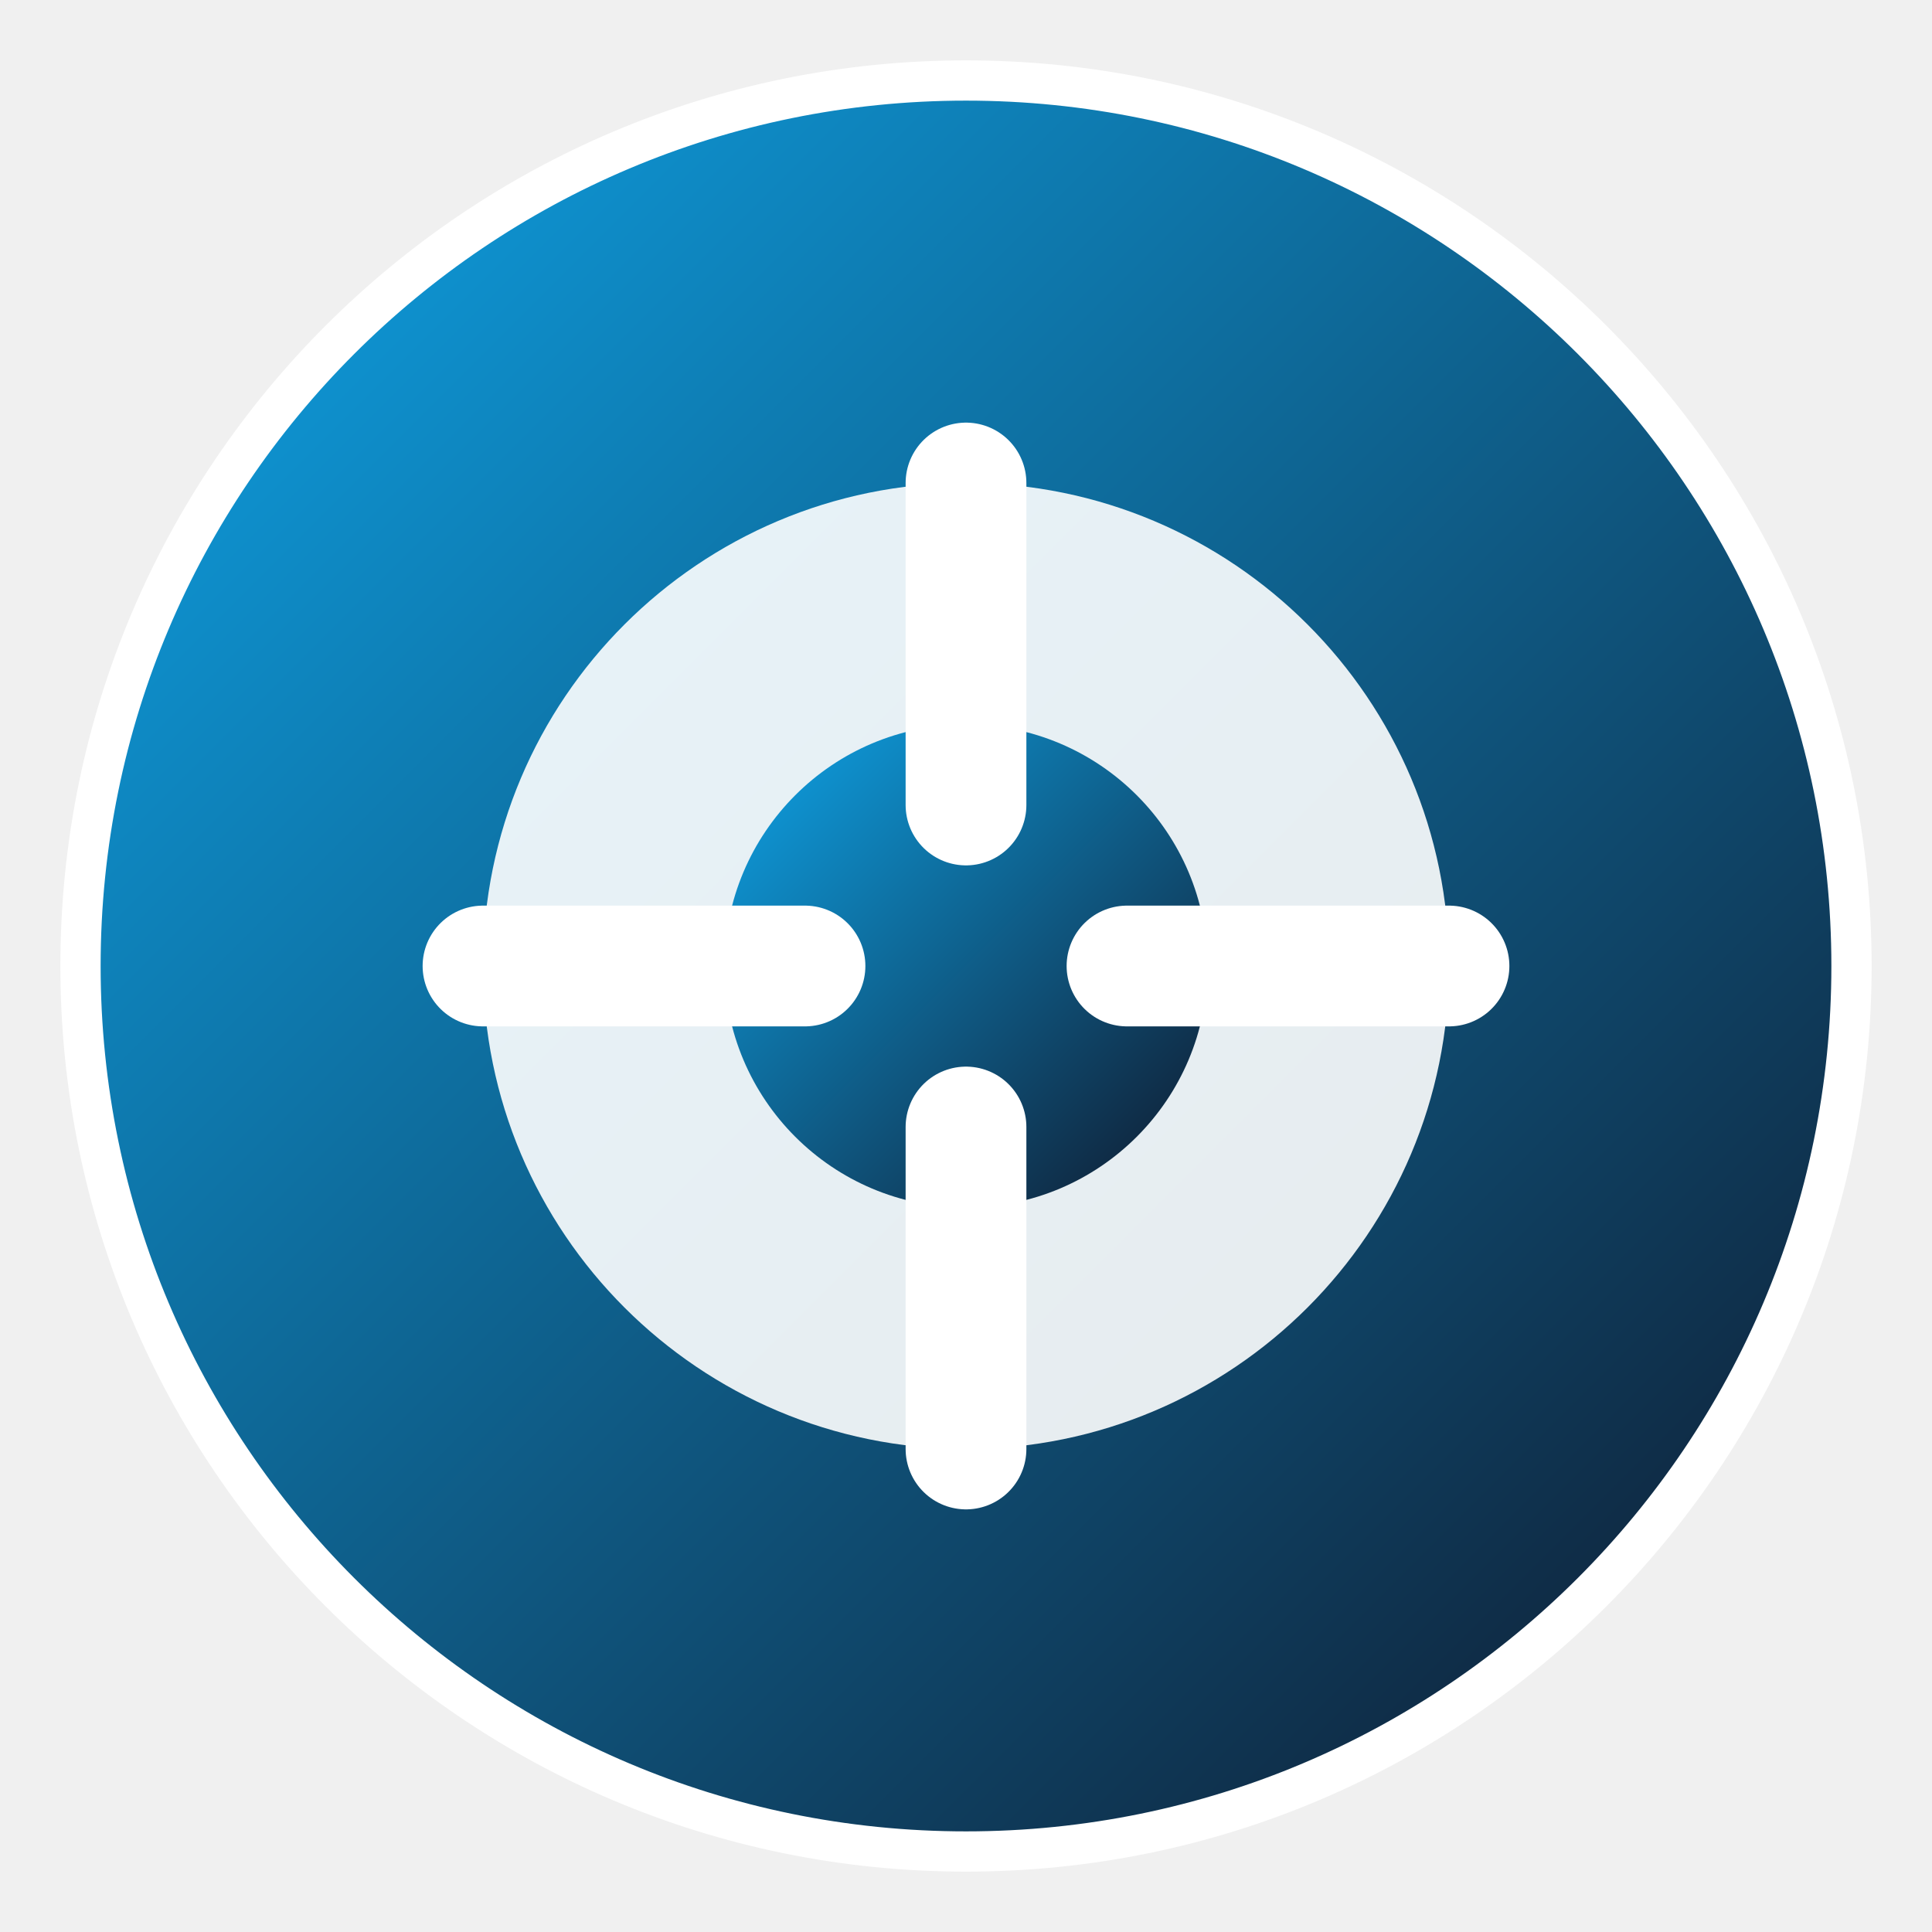
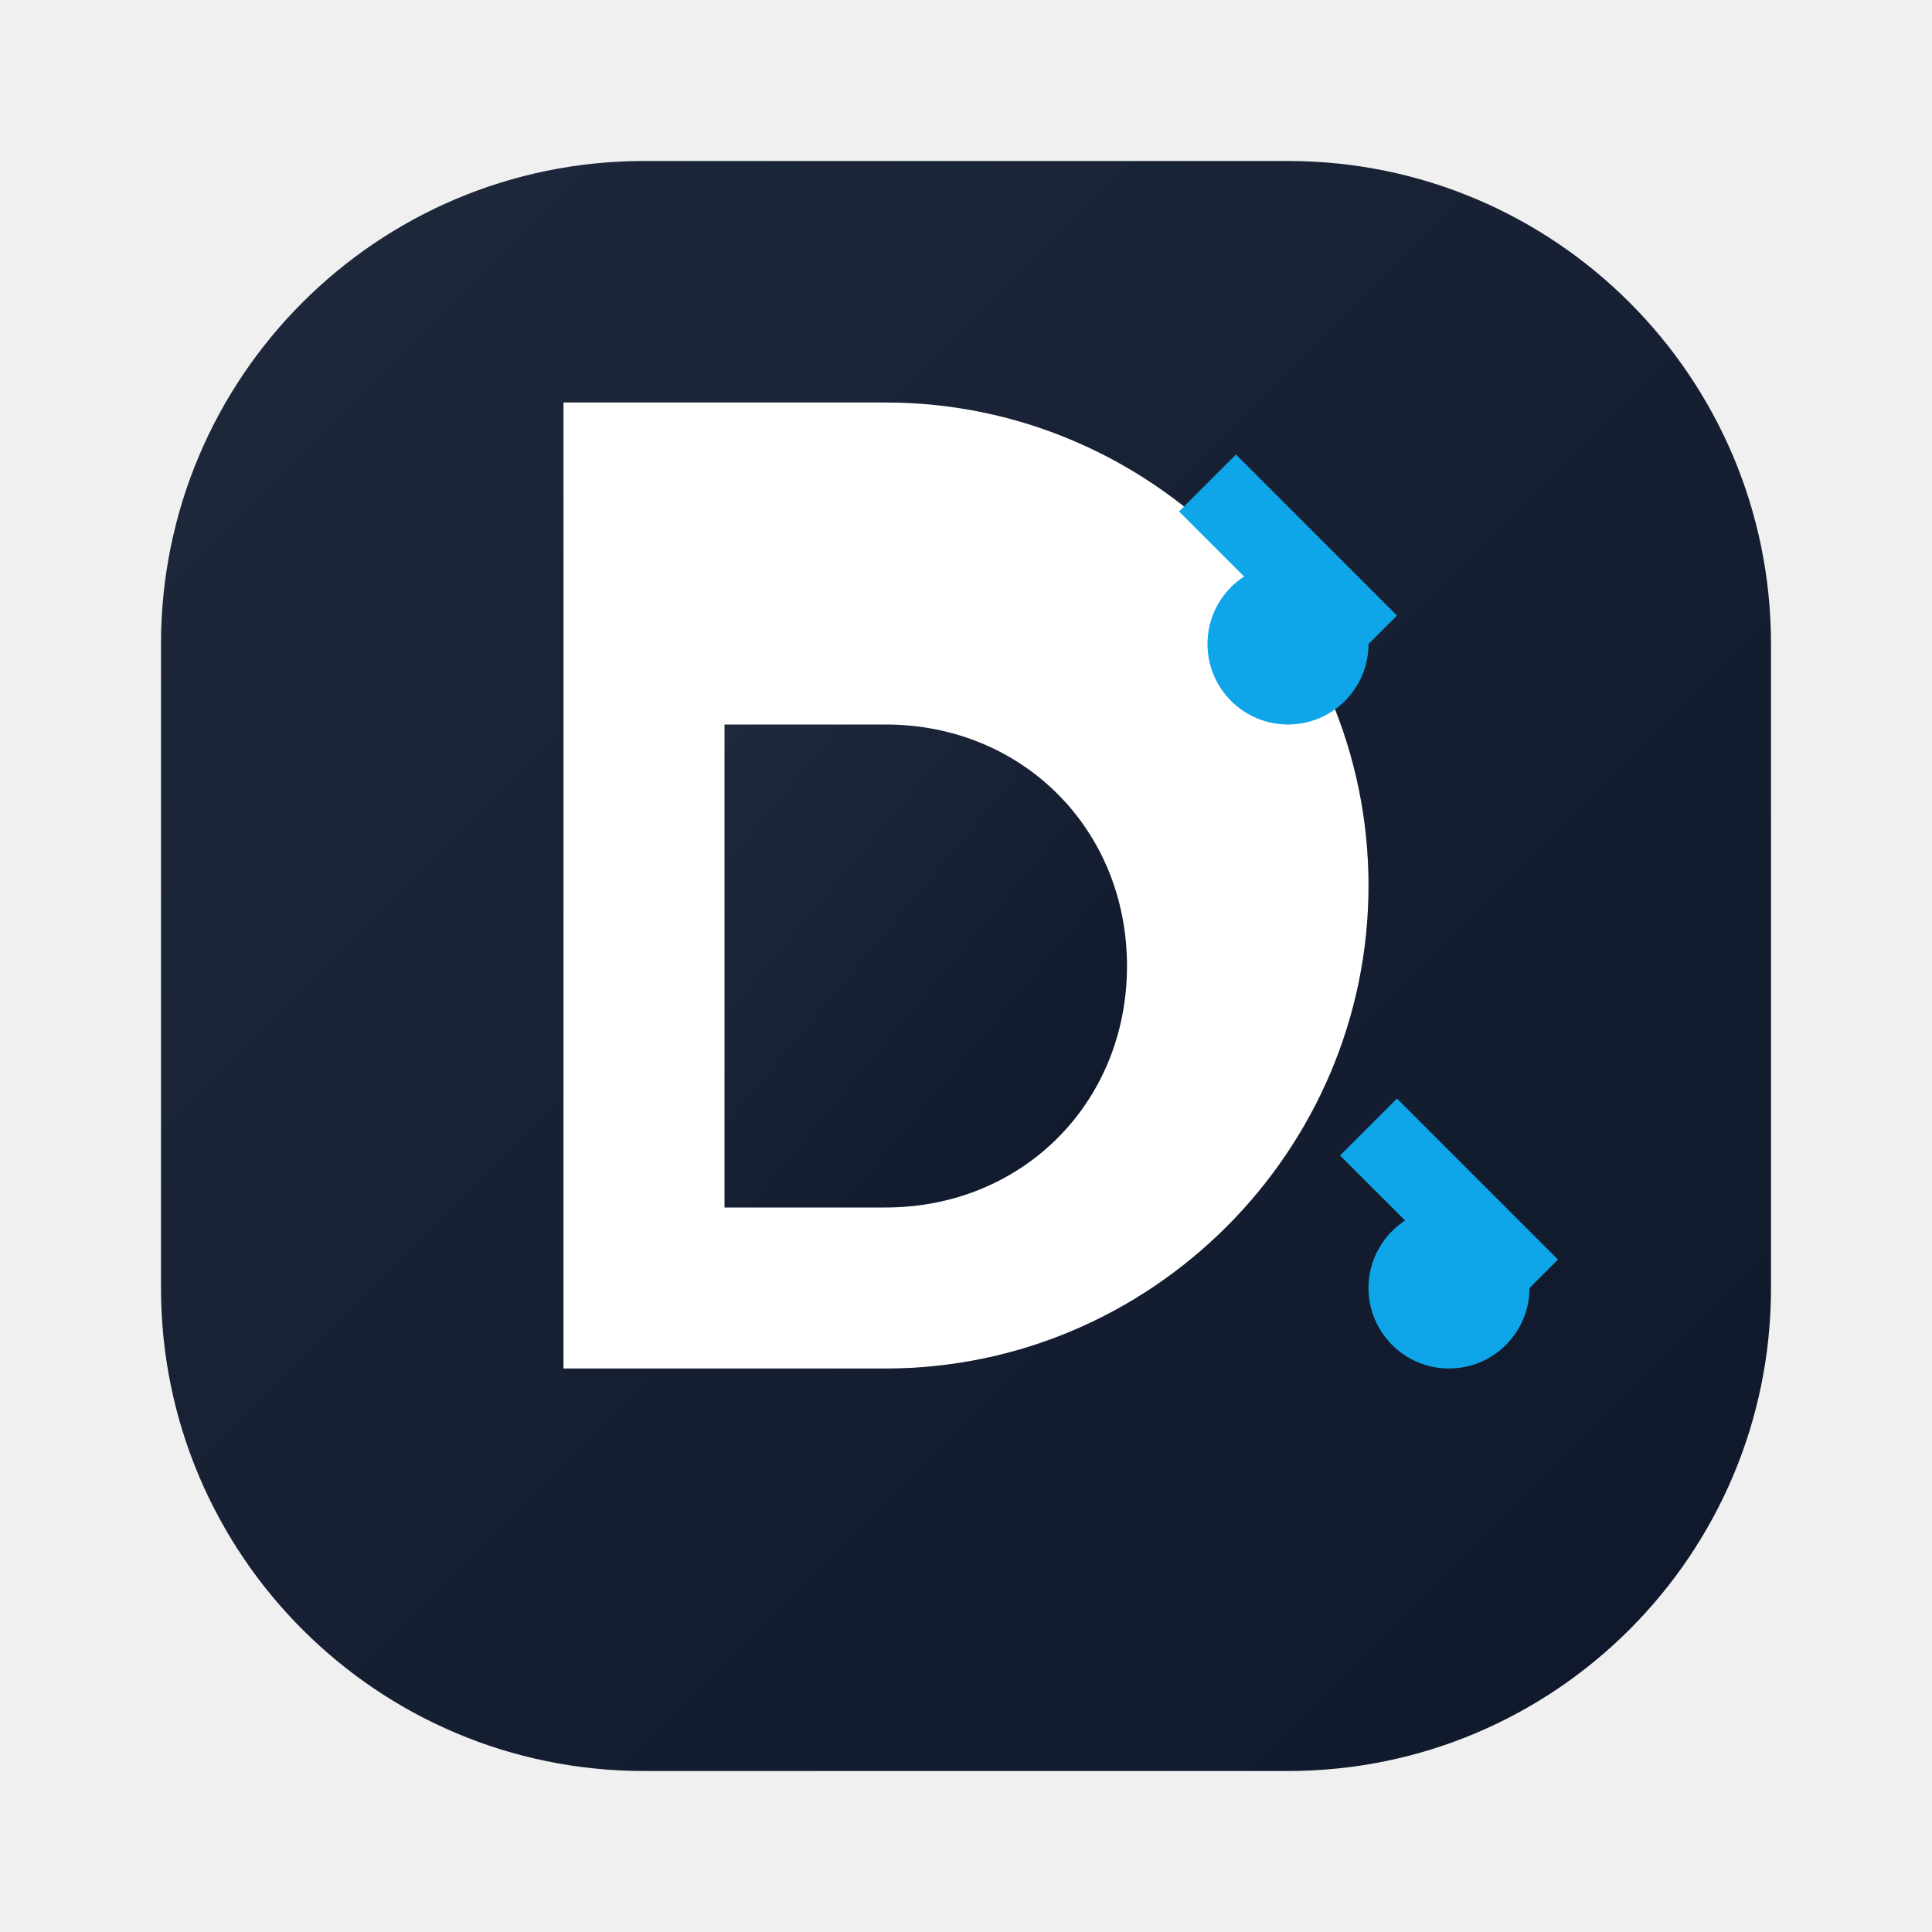
<svg xmlns="http://www.w3.org/2000/svg" width="24" height="24" viewBox="0 0 24 24" fill="none">
  <defs>
    <linearGradient id="deepseekGrad" x1="0%" y1="0%" x2="100%" y2="100%">
-       <stop offset="0%" style="stop-color:#0EA5E9;stop-opacity:1" />
+       <stop offset="0%" style="stop-color:#1E293B;stop-opacity:1" />
      <stop offset="100%" style="stop-color:#0F172A;stop-opacity:1" />
    </linearGradient>
  </defs>
-   <circle cx="12" cy="12" r="11" fill="url(#deepseekGrad)" stroke="#FFFFFF" stroke-width="0.5" />
-   <circle cx="12" cy="12" r="6" fill="white" fill-opacity="0.9" />
-   <circle cx="12" cy="12" r="3" fill="url(#deepseekGrad)" />
-   <path d="M12 6V10" stroke="white" stroke-width="1.5" stroke-linecap="round" />
-   <path d="M12 14V18" stroke="white" stroke-width="1.5" stroke-linecap="round" />
-   <path d="M6 12H10" stroke="white" stroke-width="1.5" stroke-linecap="round" />
-   <path d="M14 12H18" stroke="white" stroke-width="1.5" stroke-linecap="round" />
+   <rect x="2" y="2" width="20" height="20" rx="6" fill="url(#deepseekGrad)" />
+   <path d="M7 7V17H11C14.3 17 17 14.3 17 11C17 7.7 14.3 5 11 5H7V7Z" fill="white" />
+   <path d="M9 9V15H11C12.7 15 14 13.7 14 12C14 10.3 12.7 9 11 9H9Z" fill="url(#deepseekGrad)" />
+   <circle cx="16" cy="8" r="1" fill="#0EA5E9" />
+   <circle cx="18" cy="16" r="1" fill="#0EA5E9" />
+   <path d="M15 6L17 8" stroke="#0EA5E9" stroke-width="1" />
+   <path d="M17 14L19 16" stroke="#0EA5E9" stroke-width="1" />
</svg>
